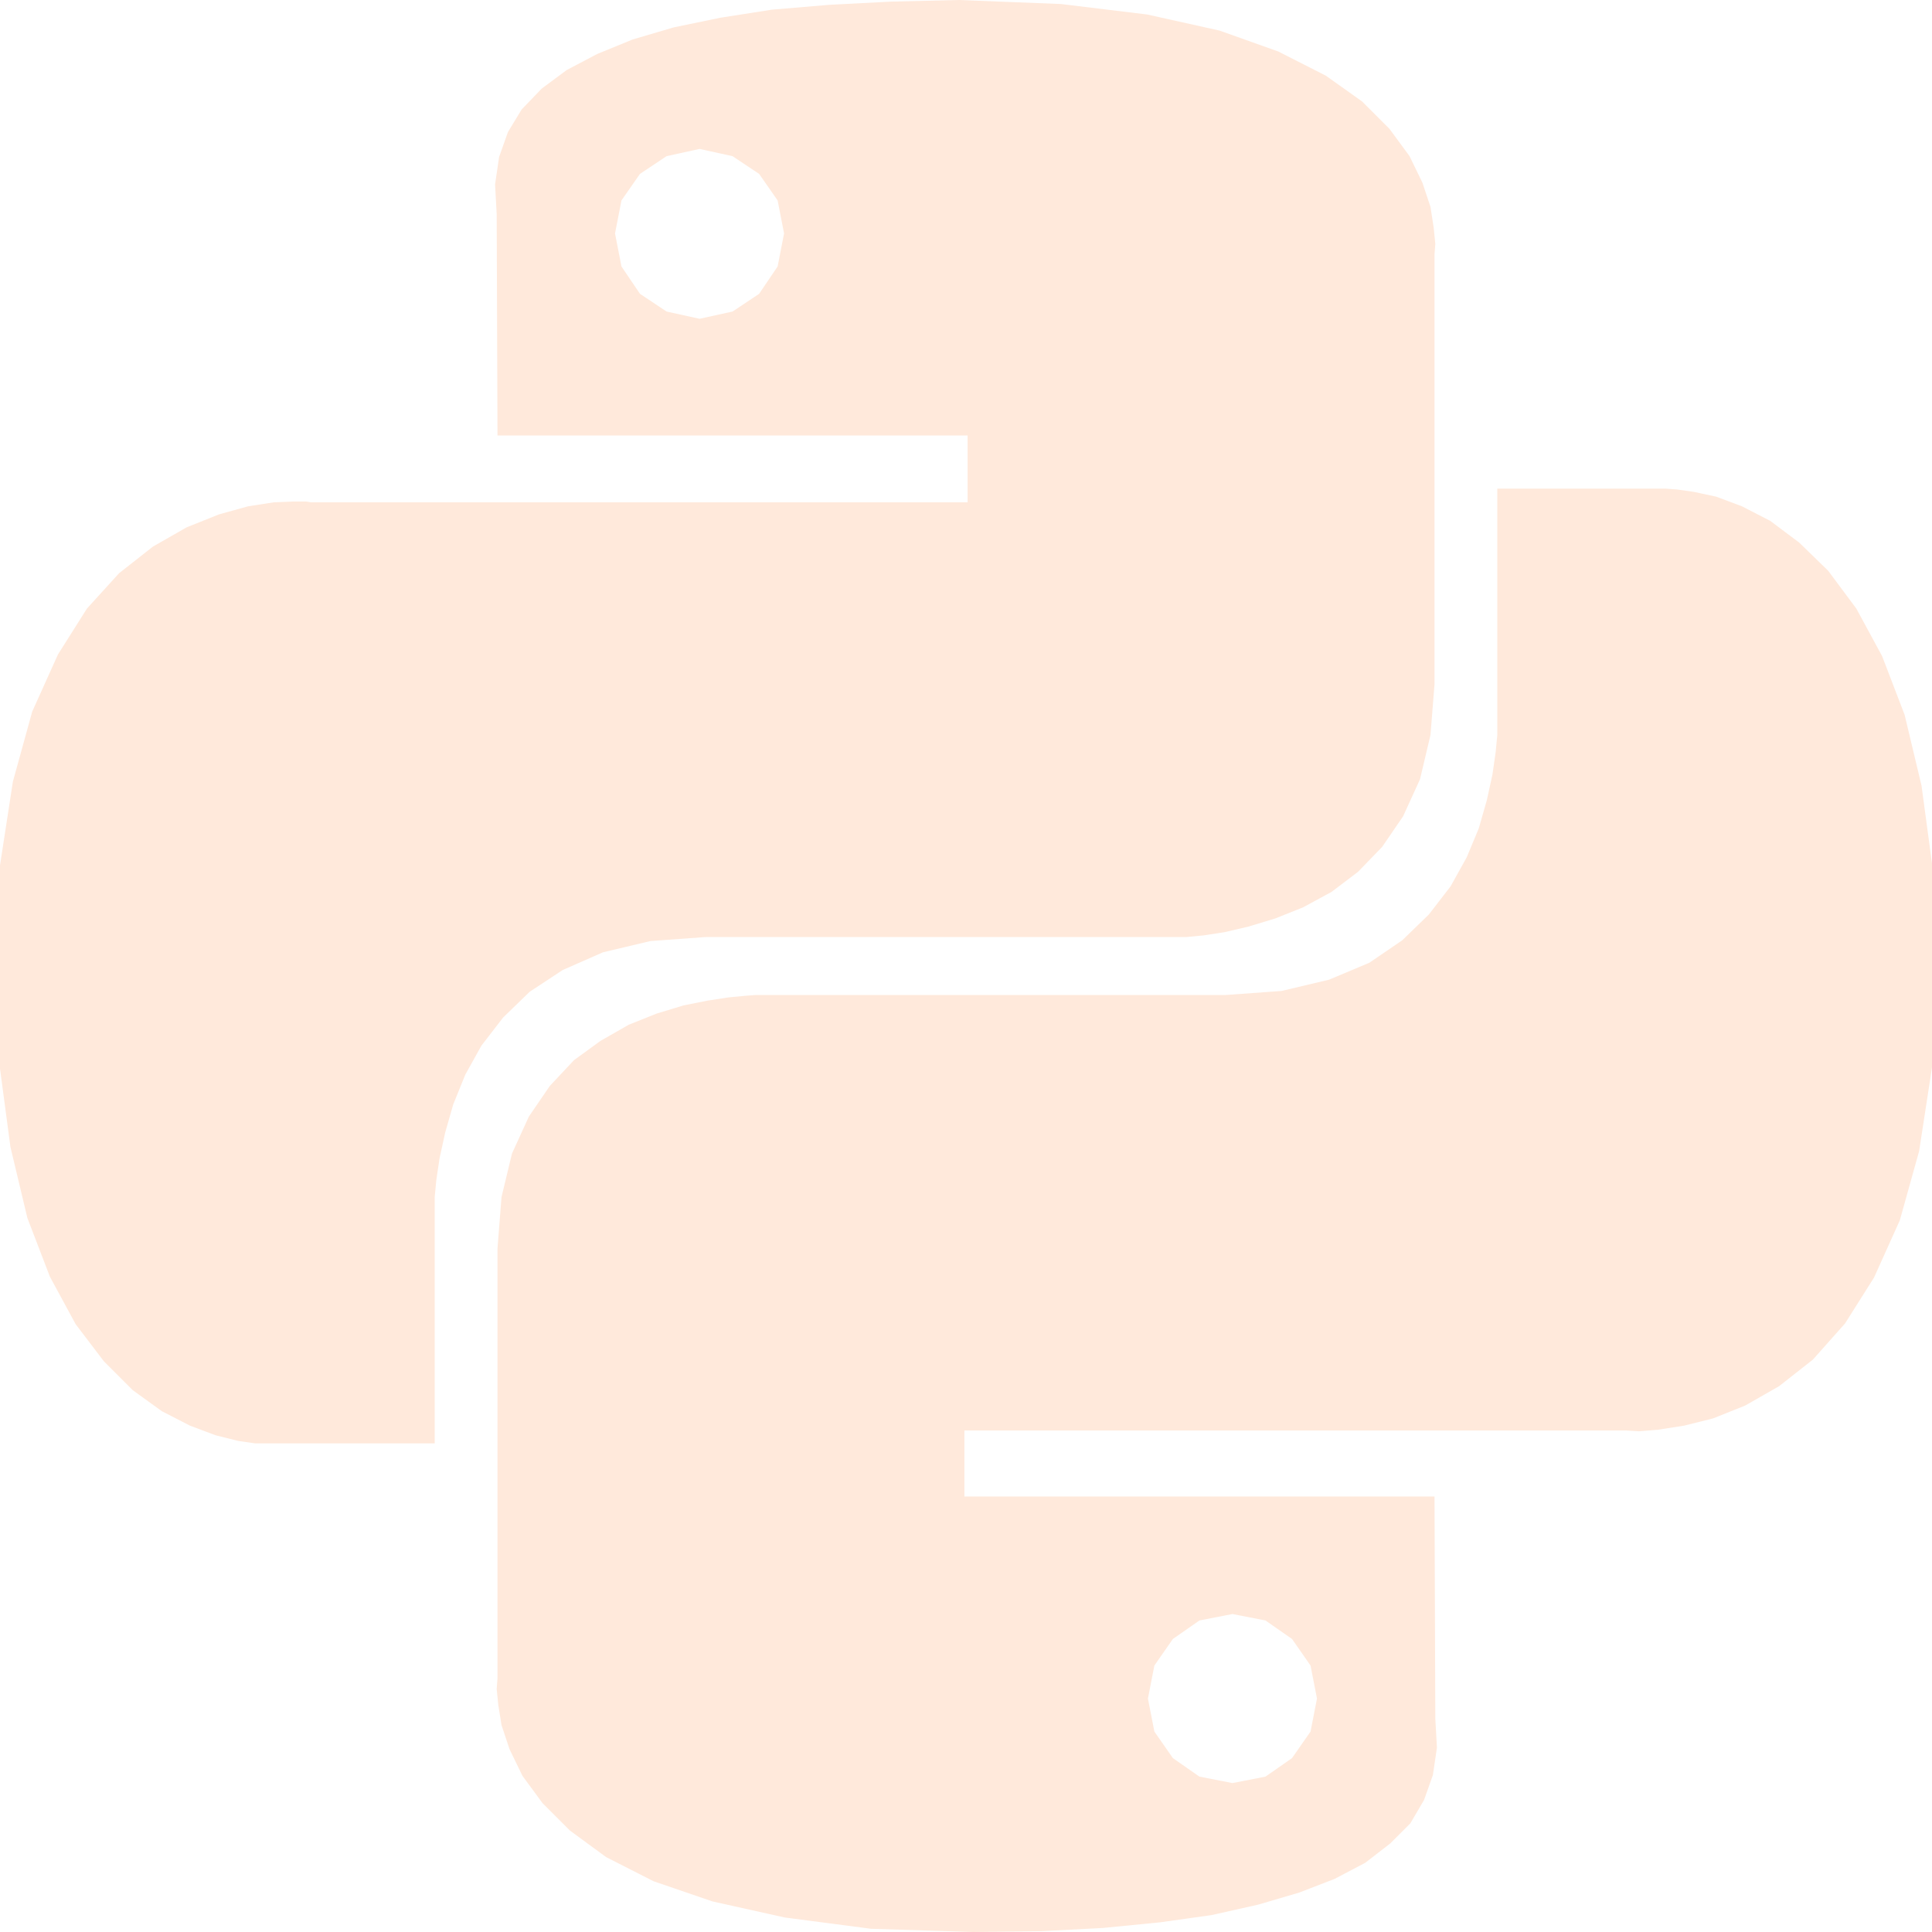
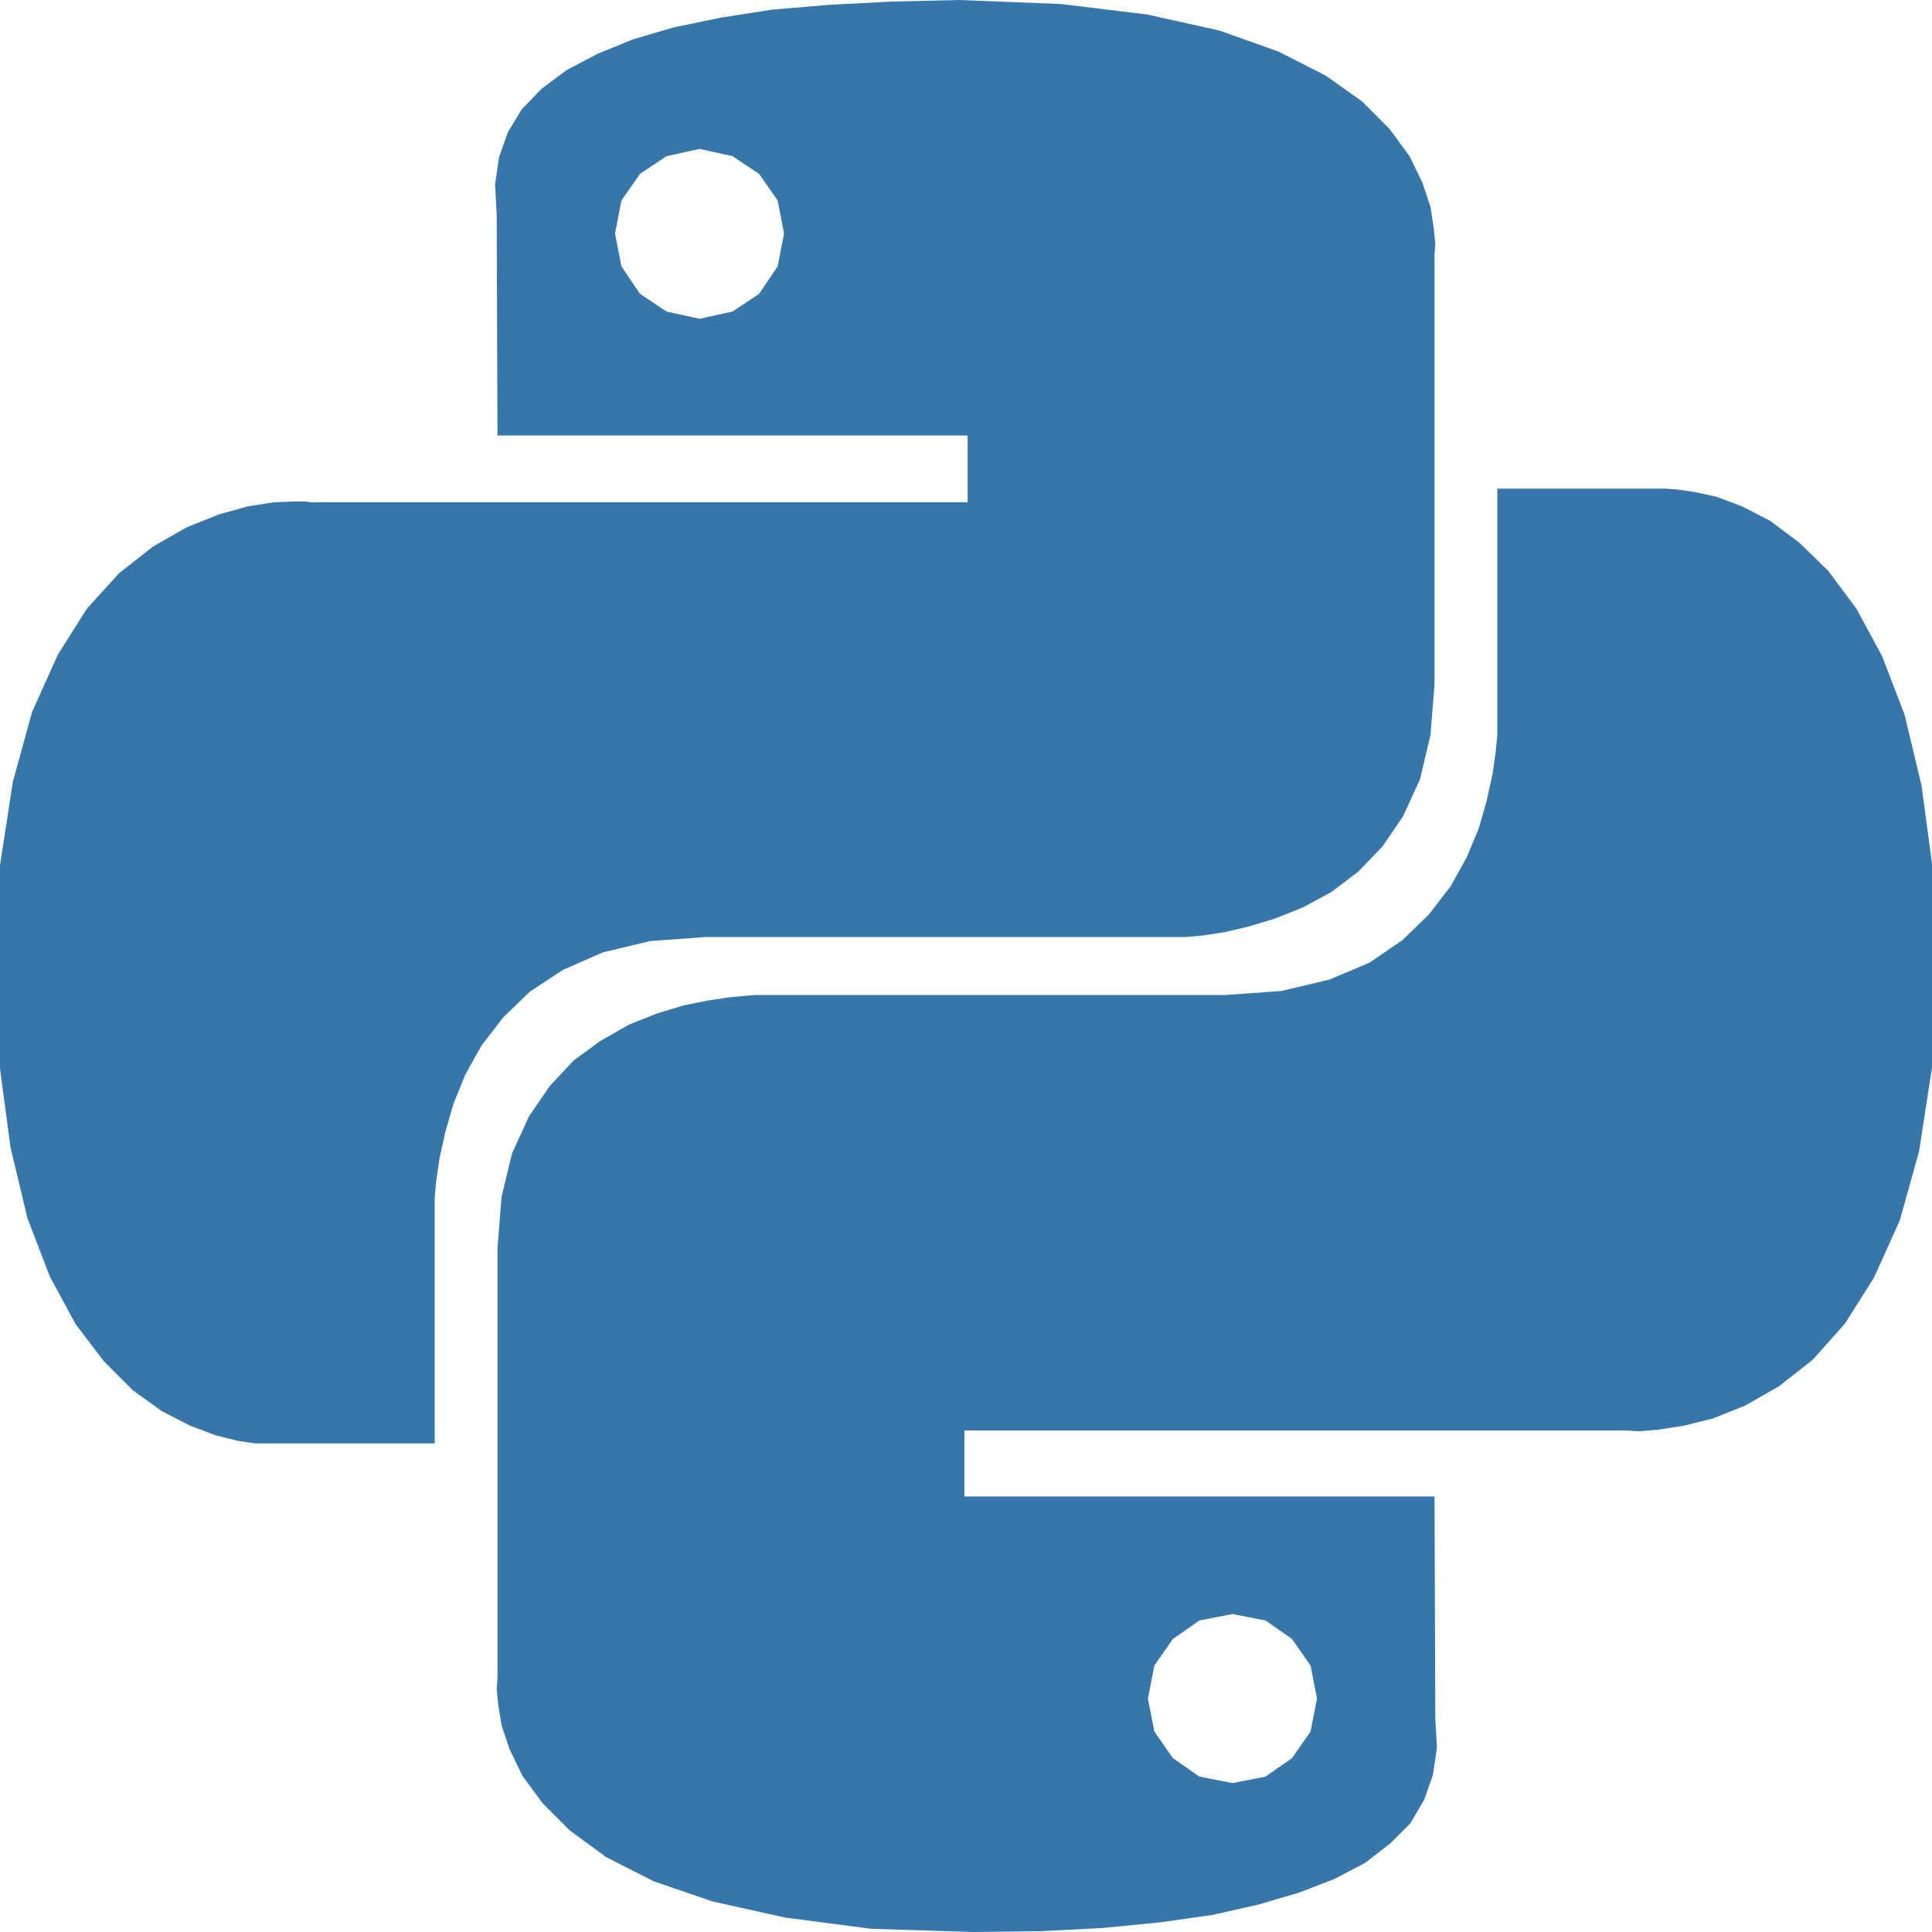
- <svg xmlns="http://www.w3.org/2000/svg" fill="#ffe9db" role="img" viewBox="0 0 24 24">
+ <svg xmlns="http://www.w3.org/2000/svg" width="256" height="256" fill="#3776AB" role="img" viewBox="0 0 24 24">
  <path d="M14.25.18l.9.2.73.26.59.3.45.32.34.34.25.34.16.33.1.3.04.26.02.2-.01.13V8.5l-.05.63-.13.55-.21.46-.26.38-.3.31-.33.25-.35.19-.35.14-.33.1-.3.07-.26.04-.21.02H8.77l-.69.05-.59.14-.5.22-.41.27-.33.32-.27.35-.2.36-.15.37-.1.35-.07.32-.04.27-.02.21v3.06H3.17l-.21-.03-.28-.07-.32-.12-.35-.18-.36-.26-.36-.36-.35-.46-.32-.59-.28-.73-.21-.88-.14-1.05-.05-1.23.06-1.22.16-1.04.24-.87.32-.71.36-.57.4-.44.42-.33.42-.24.4-.16.36-.1.32-.05.24-.01h.16l.06.01h8.16v-.83H6.18l-.01-2.75-.02-.37.05-.34.11-.31.17-.28.25-.26.31-.23.38-.2.44-.18.51-.15.58-.12.64-.1.71-.06.77-.04.84-.02 1.27.05zm-6.3 1.98l-.23.33-.08.41.08.41.23.34.33.22.41.09.41-.09.33-.22.23-.34.08-.41-.08-.41-.23-.33-.33-.22-.41-.09-.41.09zm13.09 3.95l.28.06.32.12.35.18.36.27.36.35.35.47.32.59.28.73.21.88.14 1.04.05 1.23-.06 1.23-.16 1.04-.24.86-.32.71-.36.57-.4.45-.42.33-.42.24-.4.16-.36.09-.32.05-.24.02-.16-.01h-8.22v.82h5.84l.01 2.76.02.36-.05.34-.11.31-.17.29-.25.25-.31.24-.38.2-.44.17-.51.15-.58.13-.64.09-.71.07-.77.04-.84.01-1.27-.04-1.07-.14-.9-.2-.73-.25-.59-.3-.45-.33-.34-.34-.25-.34-.16-.33-.1-.3-.04-.25-.02-.2.01-.13v-5.34l.05-.64.13-.54.21-.46.26-.38.3-.32.33-.24.35-.2.35-.14.33-.1.3-.06.26-.04.21-.02.13-.01h5.84l.69-.05.59-.14.5-.21.41-.28.33-.32.27-.35.2-.36.15-.36.1-.35.07-.32.04-.28.02-.21V6.07h2.09l.14.01zm-6.47 14.25l-.23.33-.08.41.08.41.23.33.33.23.41.08.41-.08.33-.23.23-.33.08-.41-.08-.41-.23-.33-.33-.23-.41-.08-.41.08z" />
</svg>
